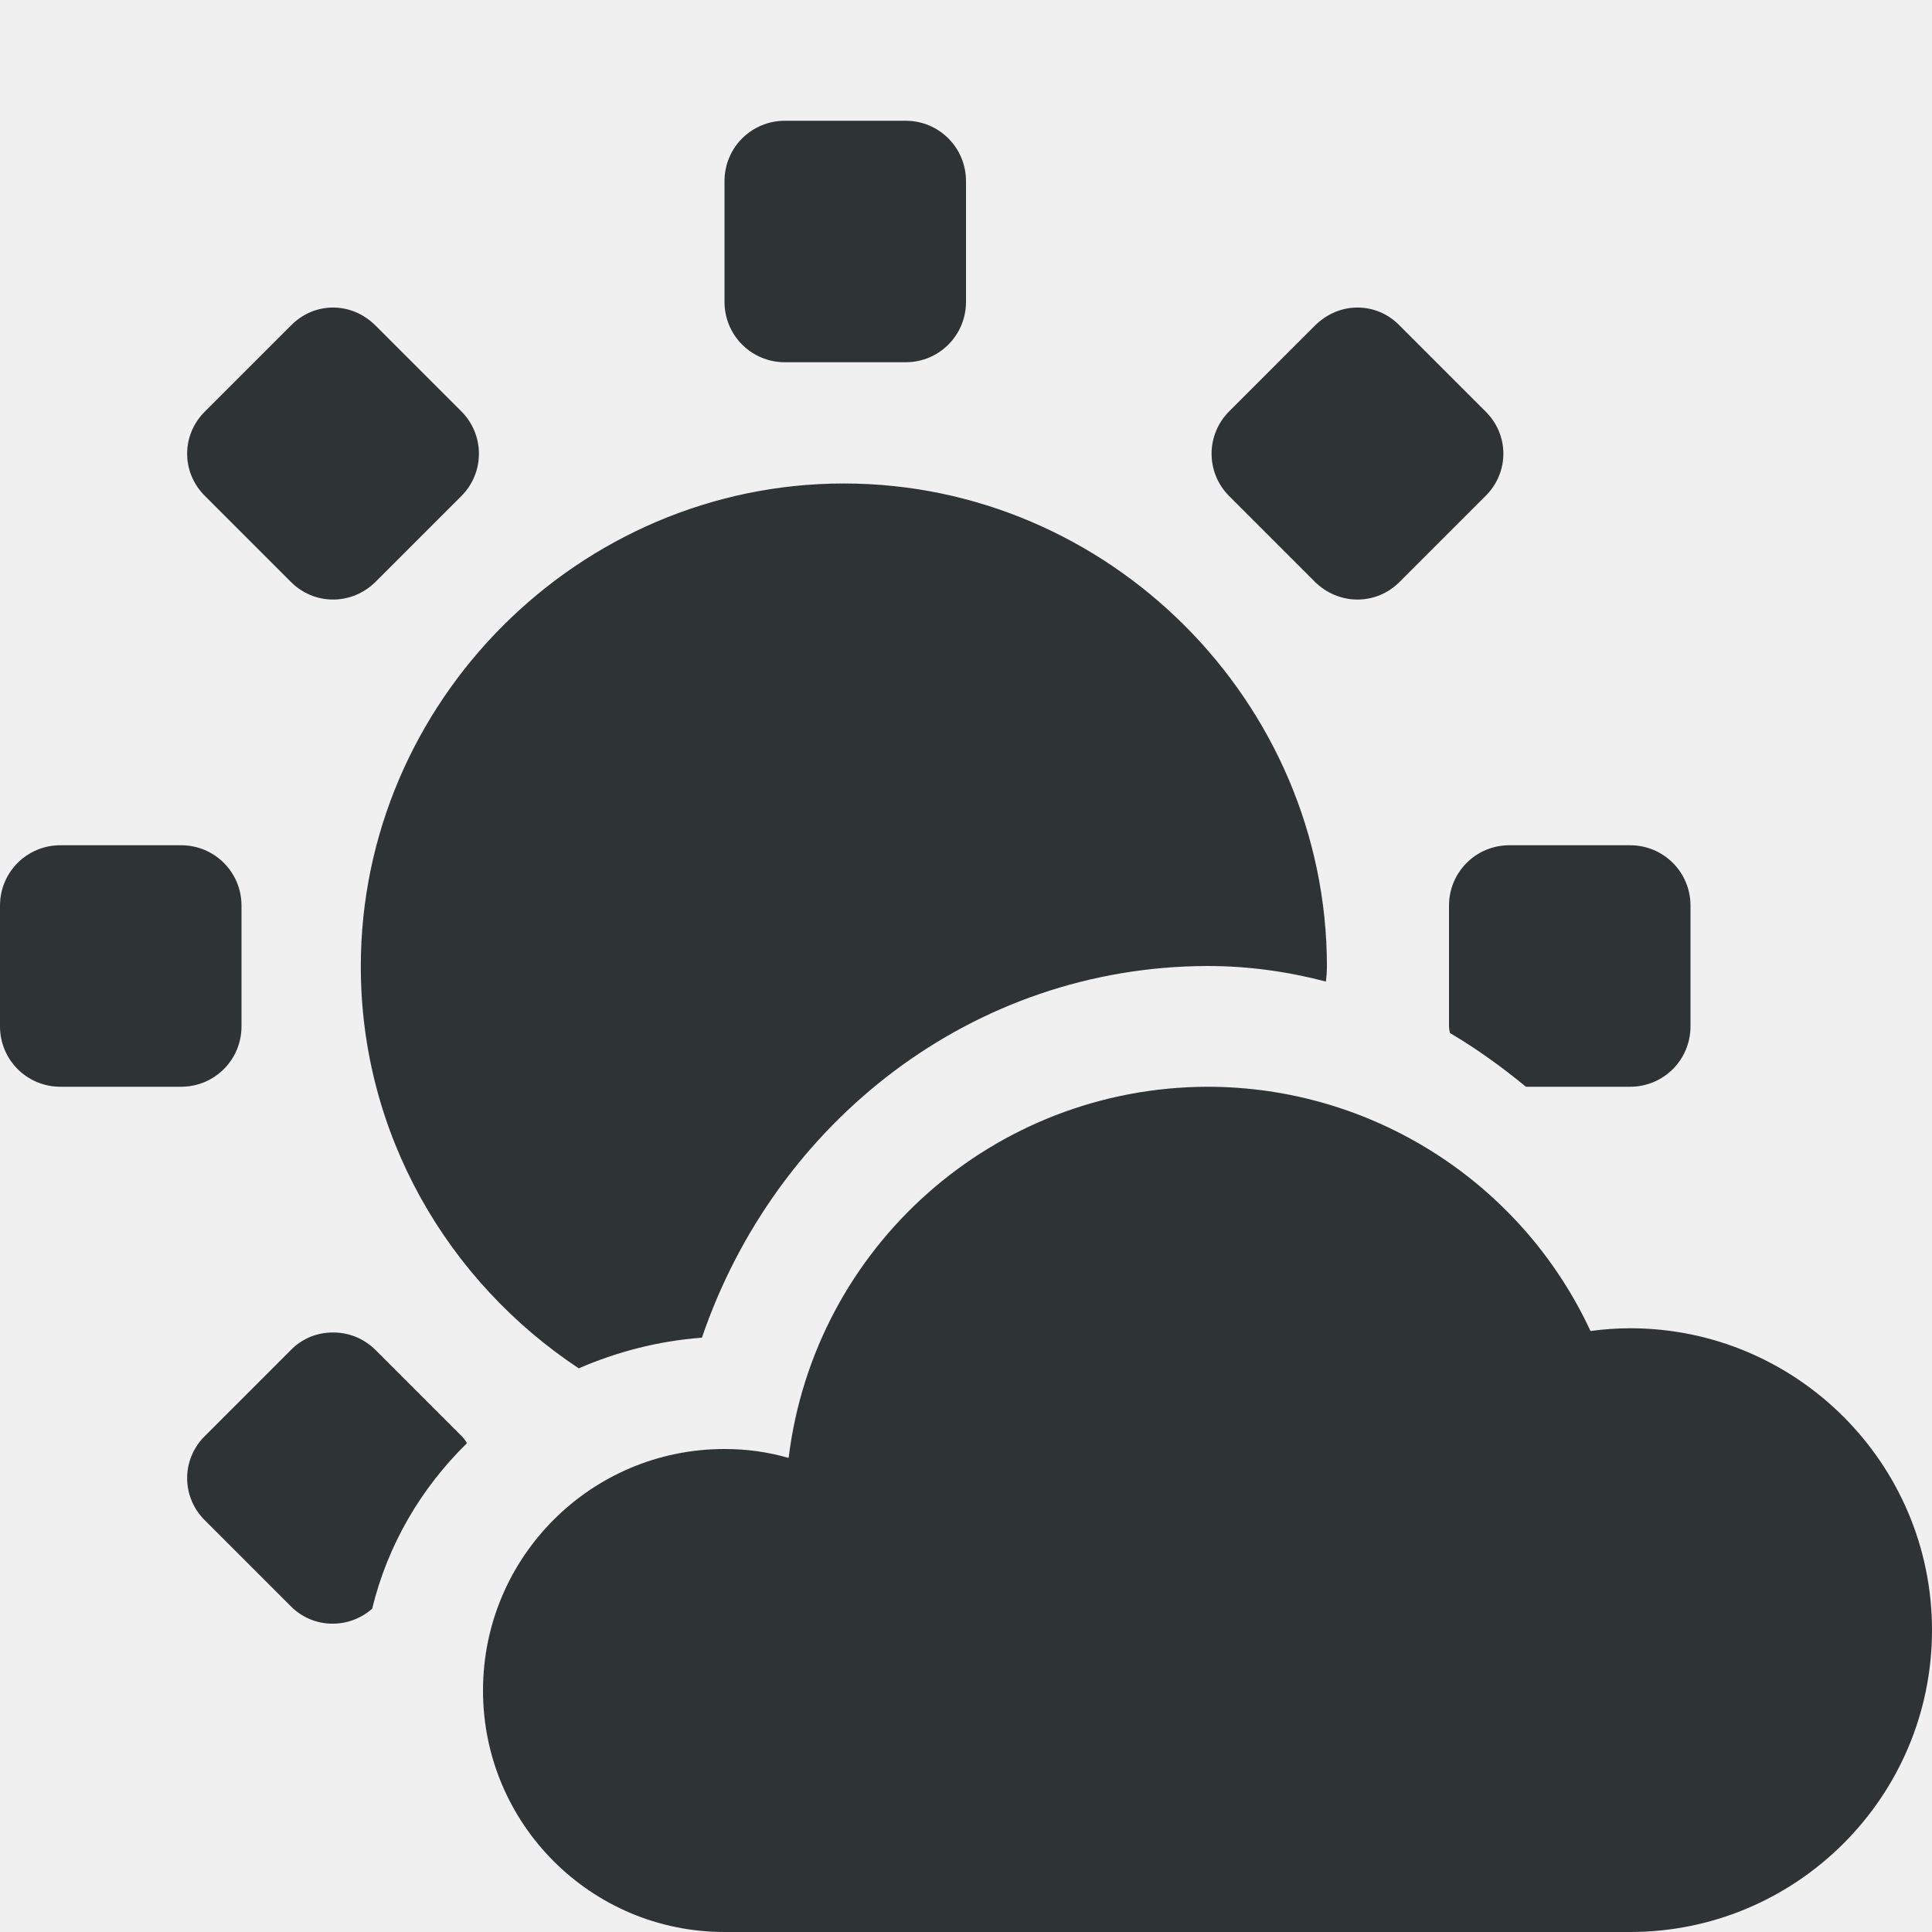
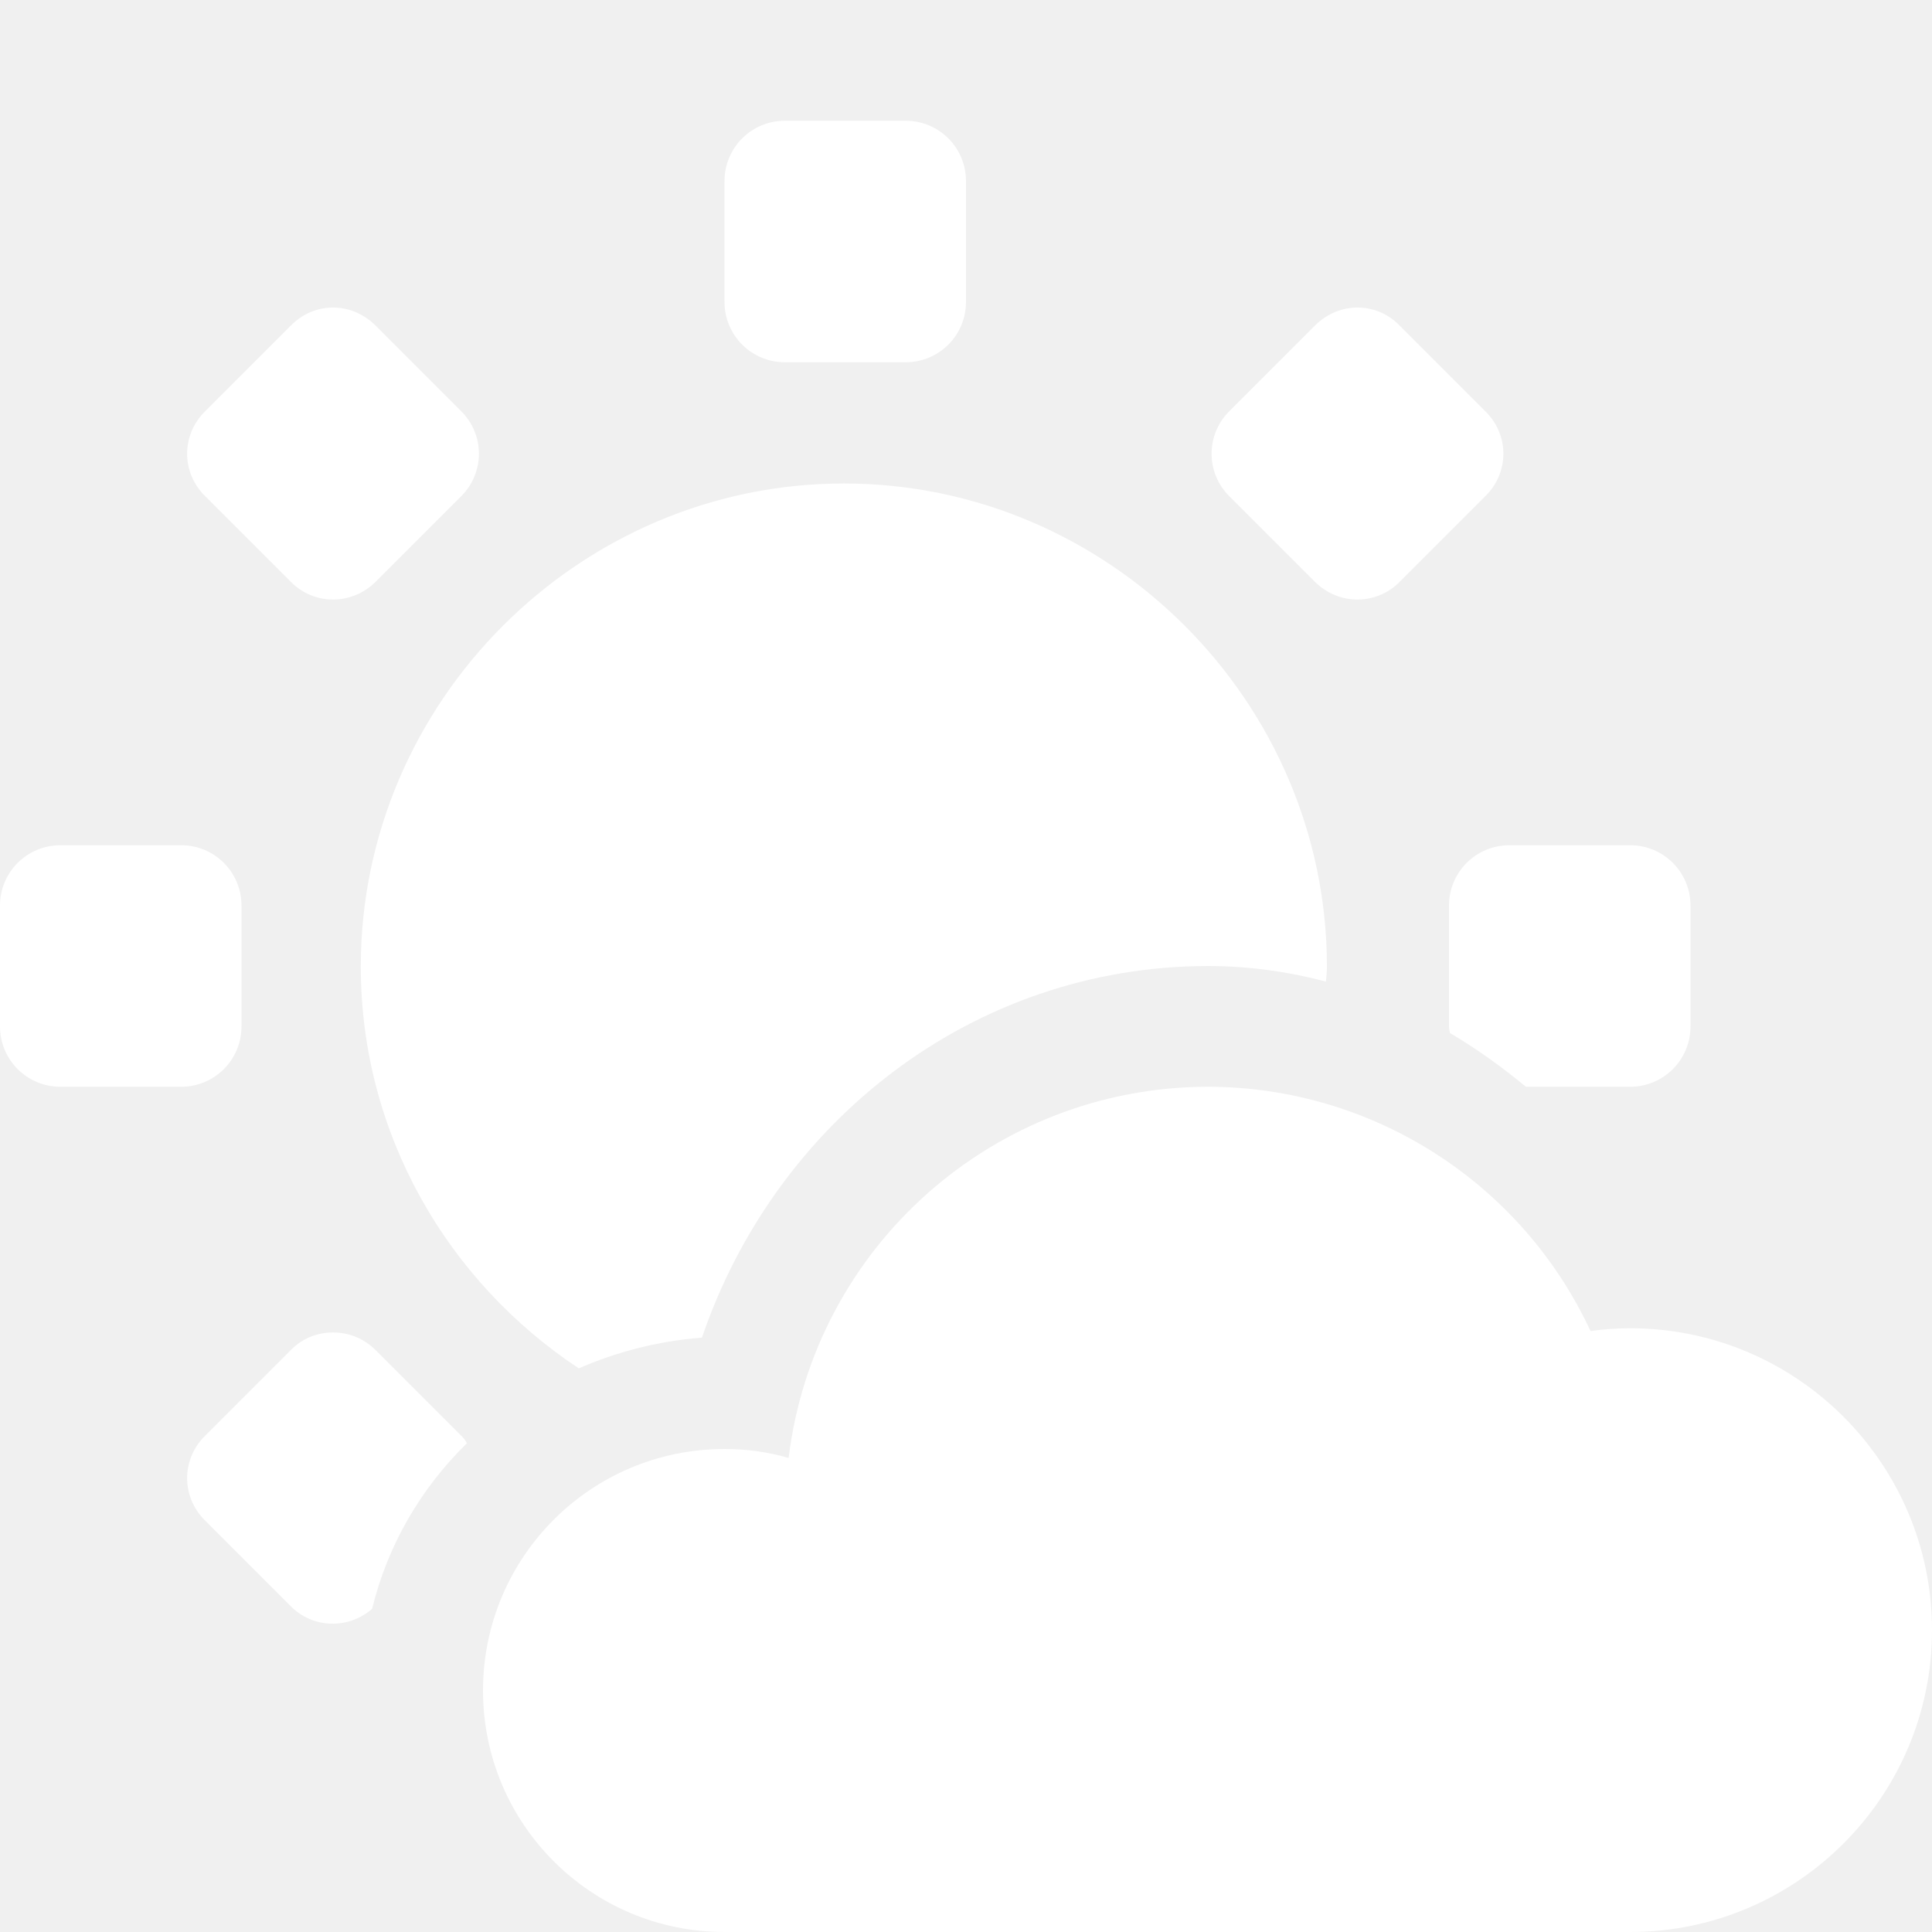
- <svg xmlns="http://www.w3.org/2000/svg" width="800px" height="800px" viewBox="0 0 16 16">
-   <path d="m 6.5 1 c -0.277 0 -0.5 0.223 -0.5 0.5 v 1 c 0 0.277 0.223 0.5 0.5 0.5 h 1 c 0.277 0 0.5 -0.223 0.5 -0.5 v -1 c 0 -0.277 -0.223 -0.5 -0.5 -0.5 z m -3.742 1.547 c -0.129 0 -0.254 0.051 -0.352 0.152 l -0.707 0.707 c -0.199 0.195 -0.199 0.508 0 0.703 l 0.707 0.707 c 0.195 0.199 0.508 0.199 0.707 0 l 0.707 -0.707 c 0.195 -0.195 0.195 -0.508 0 -0.703 l -0.707 -0.707 c -0.102 -0.102 -0.227 -0.152 -0.355 -0.152 z m 8.484 0 c -0.129 0 -0.254 0.051 -0.355 0.152 l -0.707 0.707 c -0.195 0.195 -0.195 0.508 0 0.703 l 0.707 0.707 c 0.199 0.199 0.512 0.199 0.707 0 l 0.707 -0.707 c 0.199 -0.195 0.199 -0.508 0 -0.703 l -0.707 -0.707 c -0.098 -0.102 -0.223 -0.152 -0.352 -0.152 z m -4.254 1.457 c -2.195 0 -4 1.809 -4 4 c 0 1.387 0.719 2.609 1.805 3.328 c 0.316 -0.137 0.66 -0.227 1.02 -0.254 c 0.609 -1.785 2.238 -3.074 4.188 -3.078 c 0.34 0 0.668 0.047 0.98 0.129 c 0.004 -0.043 0.008 -0.082 0.008 -0.125 c 0 -2.191 -1.805 -4 -4 -4 z m -6.488 2.996 c -0.277 0 -0.5 0.223 -0.5 0.5 v 1 c 0 0.277 0.223 0.5 0.5 0.5 h 1 c 0.277 0 0.5 -0.223 0.5 -0.5 v -1 c 0 -0.277 -0.223 -0.5 -0.5 -0.5 z m 12 0 c -0.277 0 -0.5 0.223 -0.5 0.5 v 1 c 0 0.02 0.004 0.035 0.008 0.055 c 0.219 0.129 0.43 0.281 0.629 0.445 h 0.863 c 0.277 0 0.5 -0.223 0.5 -0.5 v -1 c 0 -0.277 -0.223 -0.5 -0.5 -0.5 z m -2.5 2 c -1.766 0.004 -3.254 1.32 -3.469 3.074 c -0.176 -0.051 -0.352 -0.074 -0.531 -0.074 c -1.105 0 -2 0.895 -2 2 s 0.895 2 2 2 h 7.5 c 1.379 0 2.5 -1.121 2.5 -2.5 s -1.121 -2.5 -2.5 -2.5 c -0.109 0 -0.219 0.008 -0.328 0.023 c -0.574 -1.234 -1.812 -2.023 -3.172 -2.023 z m -7.242 2.035 c -0.129 0 -0.254 0.047 -0.352 0.148 l -0.707 0.707 c -0.199 0.195 -0.199 0.508 0 0.703 l 0.707 0.707 c 0.184 0.188 0.48 0.195 0.676 0.023 c 0.129 -0.531 0.406 -1 0.785 -1.371 c -0.012 -0.023 -0.031 -0.047 -0.047 -0.062 l -0.707 -0.707 c -0.102 -0.102 -0.227 -0.148 -0.355 -0.148 z m 0 0" fill="#2e3436" />
+ <svg xmlns="http://www.w3.org/2000/svg" width="800px" height="800px" viewBox="0 0 16 16" fill="#000000">
+   <g id="SVGRepo_bgCarrier" stroke-width="0" />
+   <g id="SVGRepo_tracerCarrier" stroke-linecap="round" stroke-linejoin="round" />
+   <g id="SVGRepo_iconCarrier">
+     <path d="m 6.5 1 c -0.277 0 -0.5 0.223 -0.5 0.5 v 1 c 0 0.277 0.223 0.5 0.5 0.5 h 1 c 0.277 0 0.5 -0.223 0.5 -0.5 v -1 c 0 -0.277 -0.223 -0.5 -0.5 -0.5 z m -3.742 1.547 c -0.129 0 -0.254 0.051 -0.352 0.152 l -0.707 0.707 c -0.199 0.195 -0.199 0.508 0 0.703 l 0.707 0.707 c 0.195 0.199 0.508 0.199 0.707 0 l 0.707 -0.707 c 0.195 -0.195 0.195 -0.508 0 -0.703 l -0.707 -0.707 c -0.102 -0.102 -0.227 -0.152 -0.355 -0.152 z m 8.484 0 c -0.129 0 -0.254 0.051 -0.355 0.152 l -0.707 0.707 c -0.195 0.195 -0.195 0.508 0 0.703 l 0.707 0.707 c 0.199 0.199 0.512 0.199 0.707 0 l 0.707 -0.707 c 0.199 -0.195 0.199 -0.508 0 -0.703 l -0.707 -0.707 c -0.098 -0.102 -0.223 -0.152 -0.352 -0.152 z m -4.254 1.457 c -2.195 0 -4 1.809 -4 4 c 0 1.387 0.719 2.609 1.805 3.328 c 0.316 -0.137 0.66 -0.227 1.02 -0.254 c 0.609 -1.785 2.238 -3.074 4.188 -3.078 c 0.34 0 0.668 0.047 0.98 0.129 c 0.004 -0.043 0.008 -0.082 0.008 -0.125 c 0 -2.191 -1.805 -4 -4 -4 z m -6.488 2.996 c -0.277 0 -0.5 0.223 -0.5 0.5 v 1 c 0 0.277 0.223 0.5 0.5 0.5 h 1 c 0.277 0 0.5 -0.223 0.5 -0.5 v -1 c 0 -0.277 -0.223 -0.5 -0.5 -0.5 z m 12 0 c -0.277 0 -0.5 0.223 -0.5 0.5 v 1 c 0 0.02 0.004 0.035 0.008 0.055 c 0.219 0.129 0.43 0.281 0.629 0.445 h 0.863 c 0.277 0 0.5 -0.223 0.5 -0.5 v -1 c 0 -0.277 -0.223 -0.5 -0.5 -0.5 z m -2.5 2 c -1.766 0.004 -3.254 1.32 -3.469 3.074 c -0.176 -0.051 -0.352 -0.074 -0.531 -0.074 c -1.105 0 -2 0.895 -2 2 s 0.895 2 2 2 h 7.5 c 1.379 0 2.5 -1.121 2.5 -2.5 s -1.121 -2.5 -2.5 -2.5 c -0.109 0 -0.219 0.008 -0.328 0.023 c -0.574 -1.234 -1.812 -2.023 -3.172 -2.023 z m -7.242 2.035 c -0.129 0 -0.254 0.047 -0.352 0.148 l -0.707 0.707 c -0.199 0.195 -0.199 0.508 0 0.703 l 0.707 0.707 c 0.184 0.188 0.48 0.195 0.676 0.023 c 0.129 -0.531 0.406 -1 0.785 -1.371 c -0.012 -0.023 -0.031 -0.047 -0.047 -0.062 l -0.707 -0.707 c -0.102 -0.102 -0.227 -0.148 -0.355 -0.148 z m 0 0" fill="#fff" />
+   </g>
</svg>
